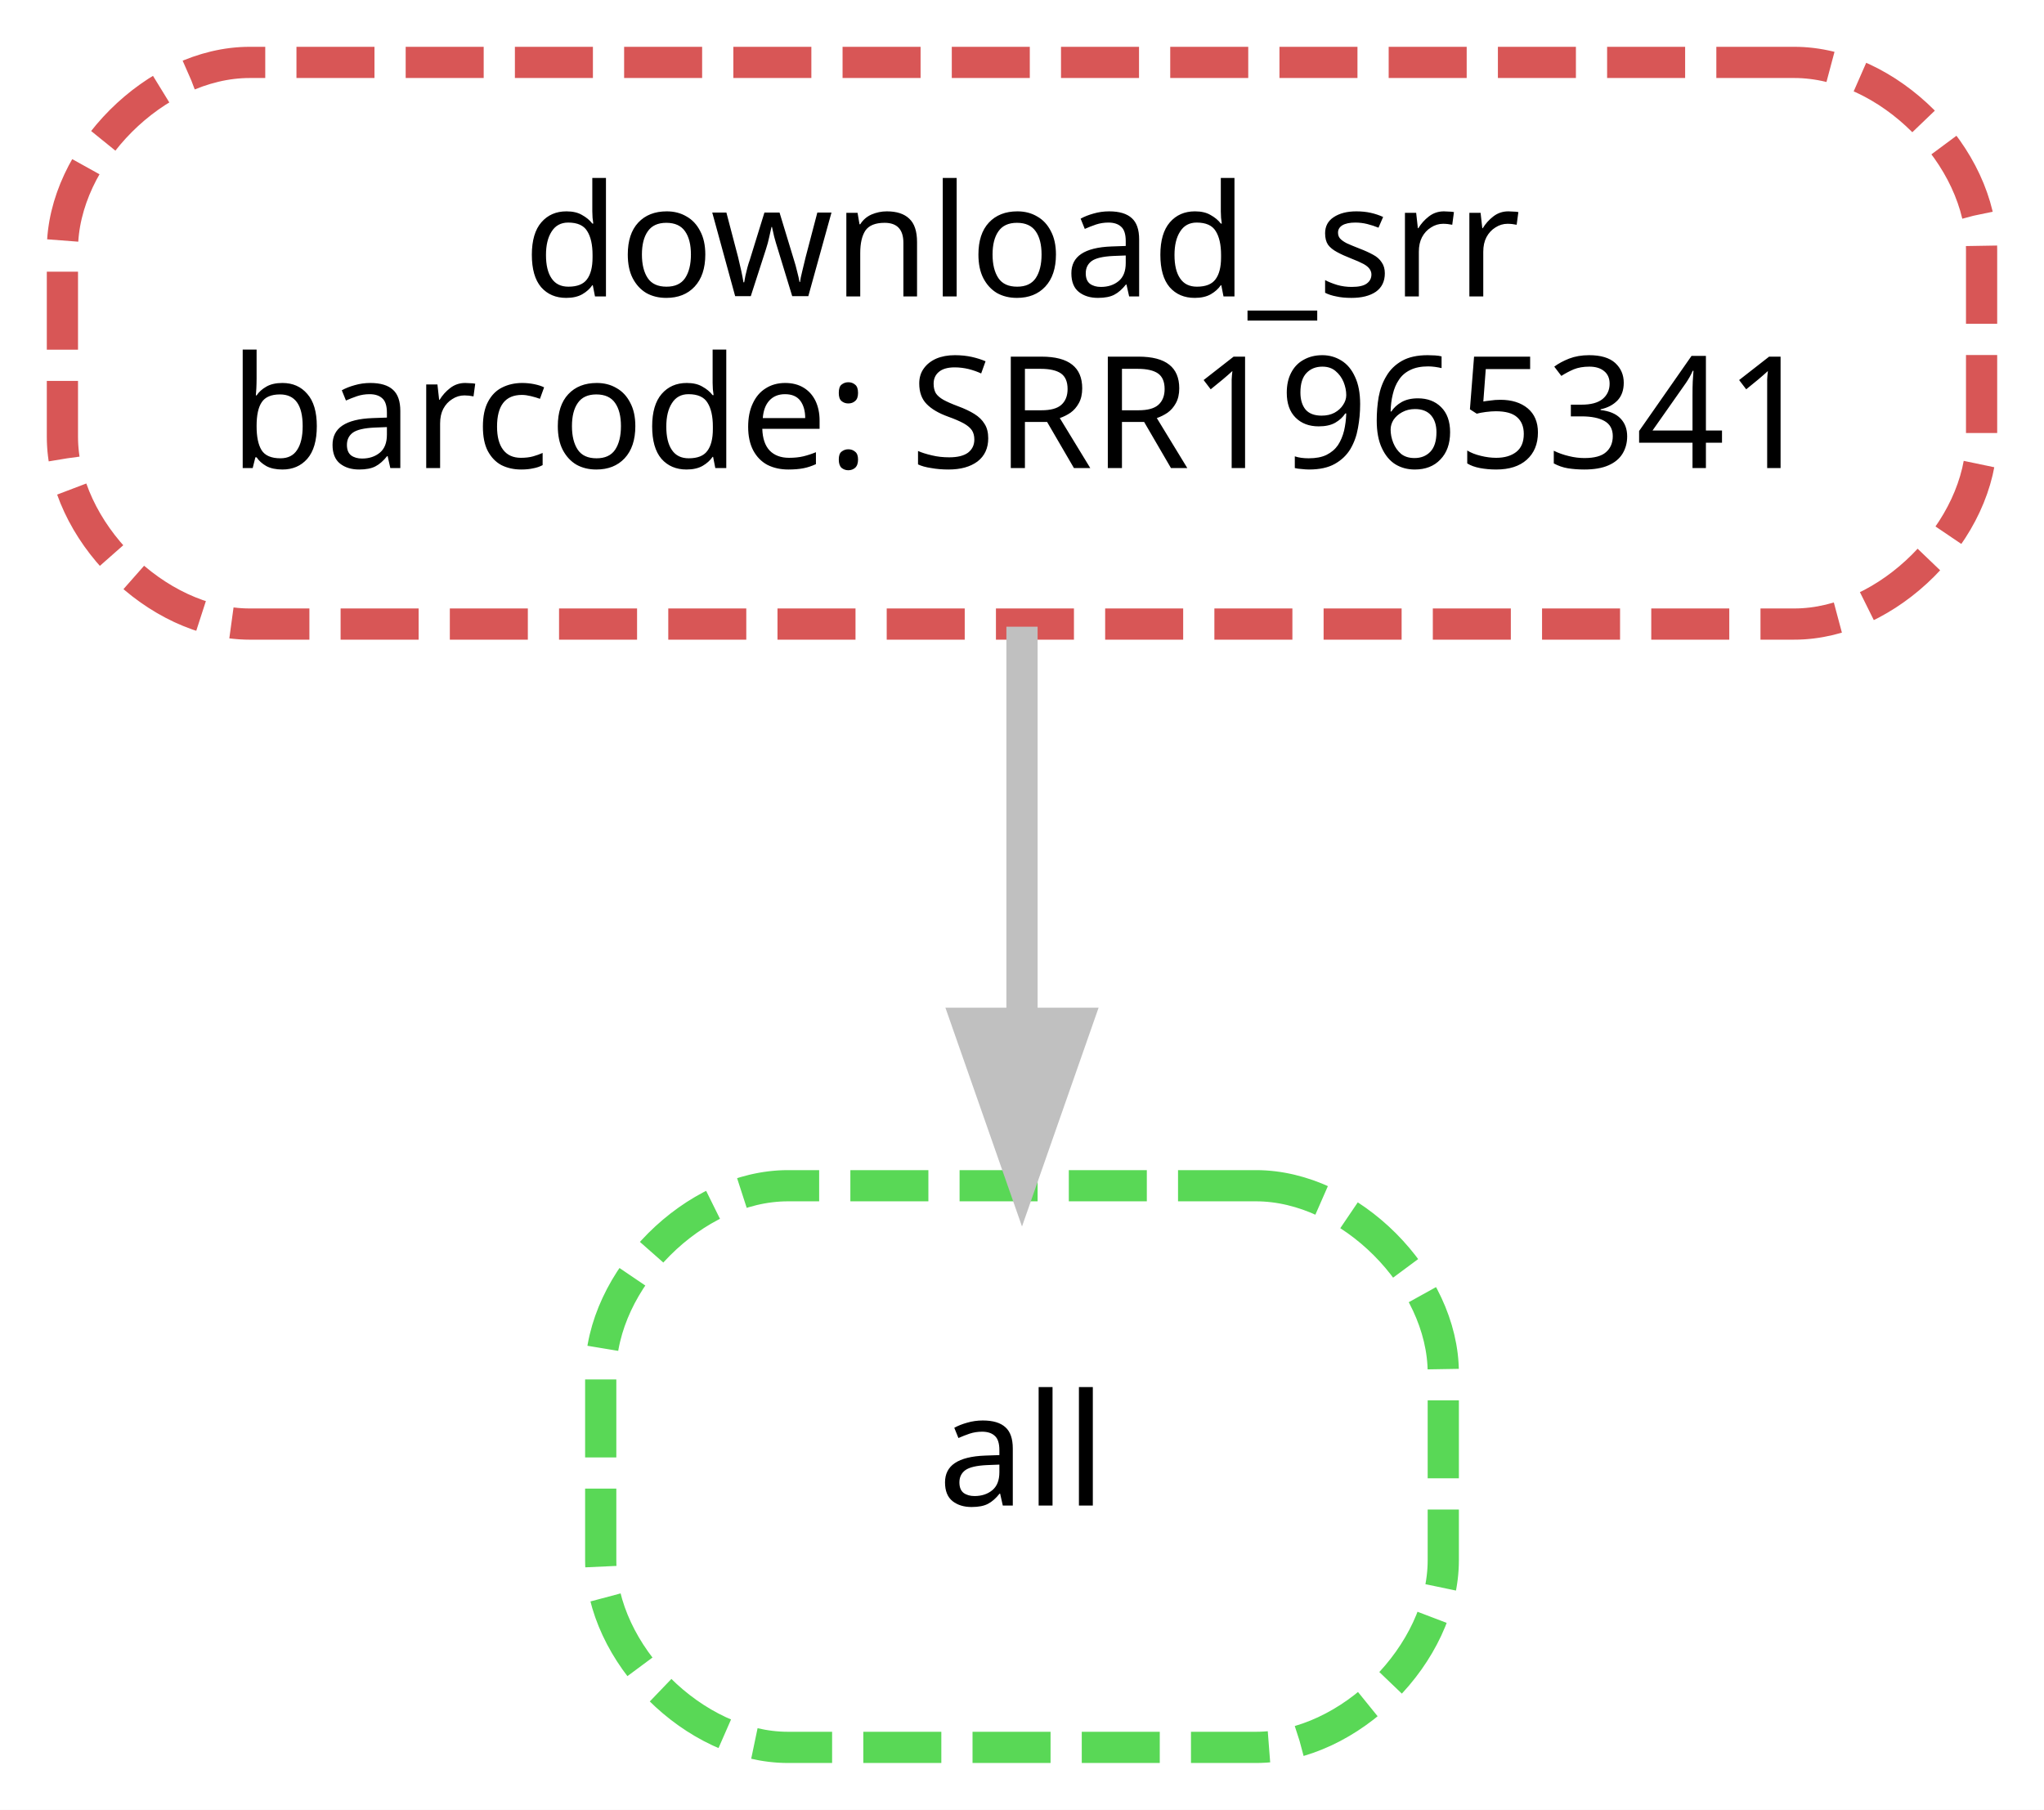
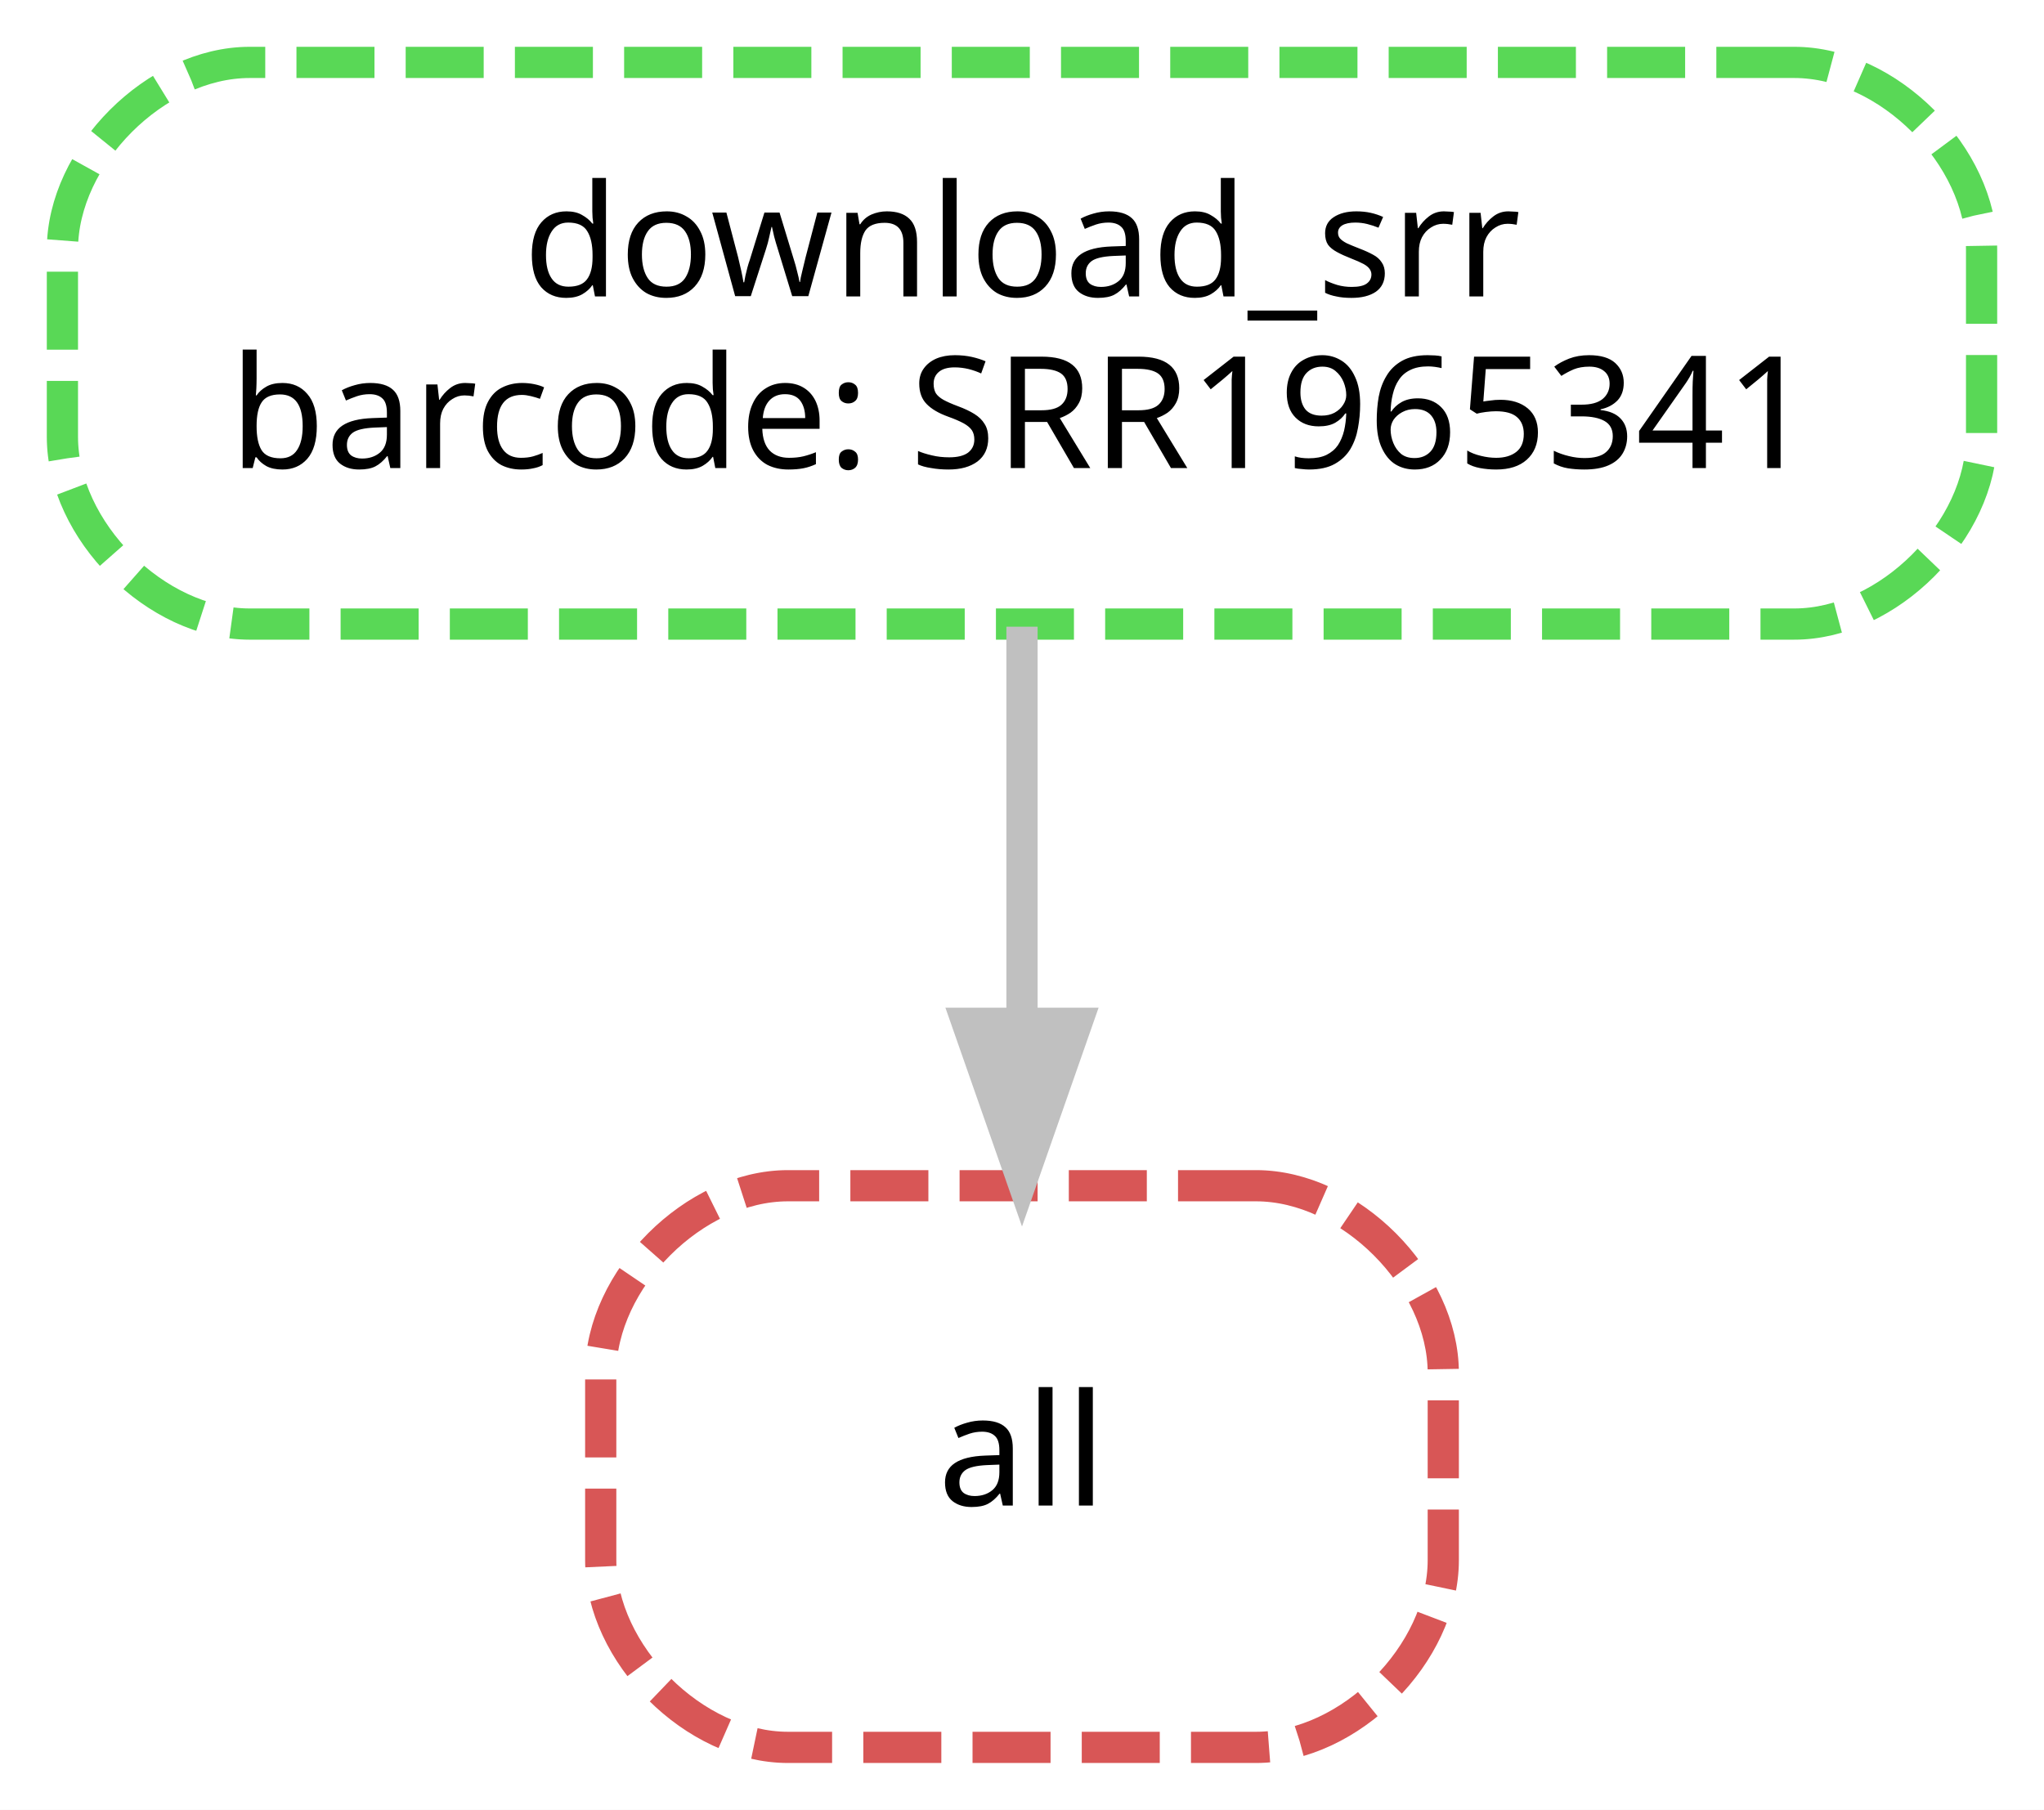
<svg xmlns="http://www.w3.org/2000/svg" width="131pt" height="116pt" viewBox="0.00 0.00 131.00 116.00">
  <g id="graph0" class="graph" transform="scale(1 1) rotate(0) translate(4 112)">
    <polygon fill="#ffffff" stroke="transparent" points="-4,4 -4,-112 127,-112 127,4 -4,4" />
    <g id="node1" class="node">
-       <path fill="none" stroke="#59d856" stroke-width="2" stroke-dasharray="5,2" d="M76.5,-36C76.5,-36 46.5,-36 46.5,-36 40.5,-36 34.5,-30 34.5,-24 34.5,-24 34.5,-12 34.5,-12 34.5,-6 40.5,0 46.5,0 46.5,0 76.5,0 76.5,0 82.5,0 88.5,-6 88.5,-12 88.5,-12 88.5,-24 88.5,-24 88.5,-30 82.5,-36 76.5,-36" />
+       <path fill="none" stroke="#d85656" stroke-width="2" stroke-dasharray="5,2" d="M76.5,-36C76.5,-36 46.5,-36 46.5,-36 40.5,-36 34.5,-30 34.5,-24 34.5,-24 34.5,-12 34.5,-12 34.5,-6 40.5,0 46.5,0 46.5,0 76.5,0 76.5,0 82.5,0 88.5,-6 88.5,-12 88.5,-12 88.5,-24 88.5,-24 88.5,-30 82.5,-36 76.5,-36" />
      <text text-anchor="middle" x="61.5" y="-15.5" font-family="sans" font-size="10.00" fill="#000000">all</text>
    </g>
    <g id="node2" class="node">
-       <path fill="none" stroke="#d85656" stroke-width="2" stroke-dasharray="5,2" d="M111,-108C111,-108 12,-108 12,-108 6,-108 0,-102 0,-96 0,-96 0,-84 0,-84 0,-78 6,-72 12,-72 12,-72 111,-72 111,-72 117,-72 123,-78 123,-84 123,-84 123,-96 123,-96 123,-102 117,-108 111,-108" />
+       <path fill="none" stroke="#59d856" stroke-width="2" stroke-dasharray="5,2" d="M111,-108C111,-108 12,-108 12,-108 6,-108 0,-102 0,-96 0,-96 0,-84 0,-84 0,-78 6,-72 12,-72 12,-72 111,-72 111,-72 117,-72 123,-78 123,-84 123,-84 123,-96 123,-96 123,-102 117,-108 111,-108" />
      <text text-anchor="middle" x="61.5" y="-93" font-family="sans" font-size="10.00" fill="#000000">download_srr</text>
      <text text-anchor="middle" x="61.5" y="-82" font-family="sans" font-size="10.00" fill="#000000">barcode: SRR1965341</text>
    </g>
    <g id="edge1" class="edge">
      <path fill="none" stroke="#c0c0c0" stroke-width="2" d="M61.5,-71.831C61.5,-64.131 61.5,-54.974 61.5,-46.417" />
      <polygon fill="#c0c0c0" stroke="#c0c0c0" stroke-width="2" points="65,-46.413 61.5,-36.413 58,-46.413 65,-46.413" />
    </g>
  </g>
</svg>
